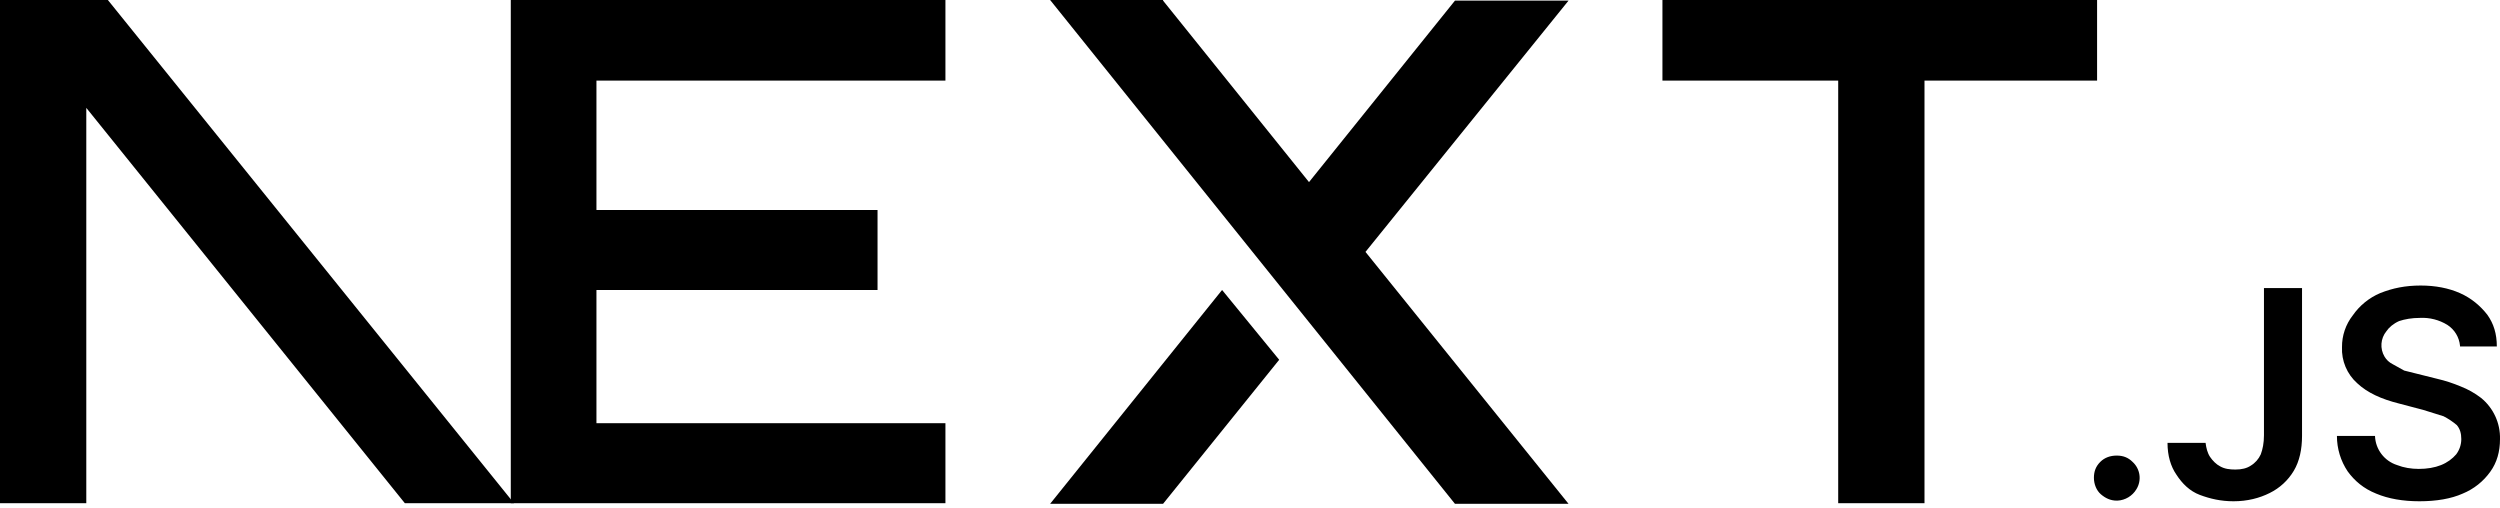
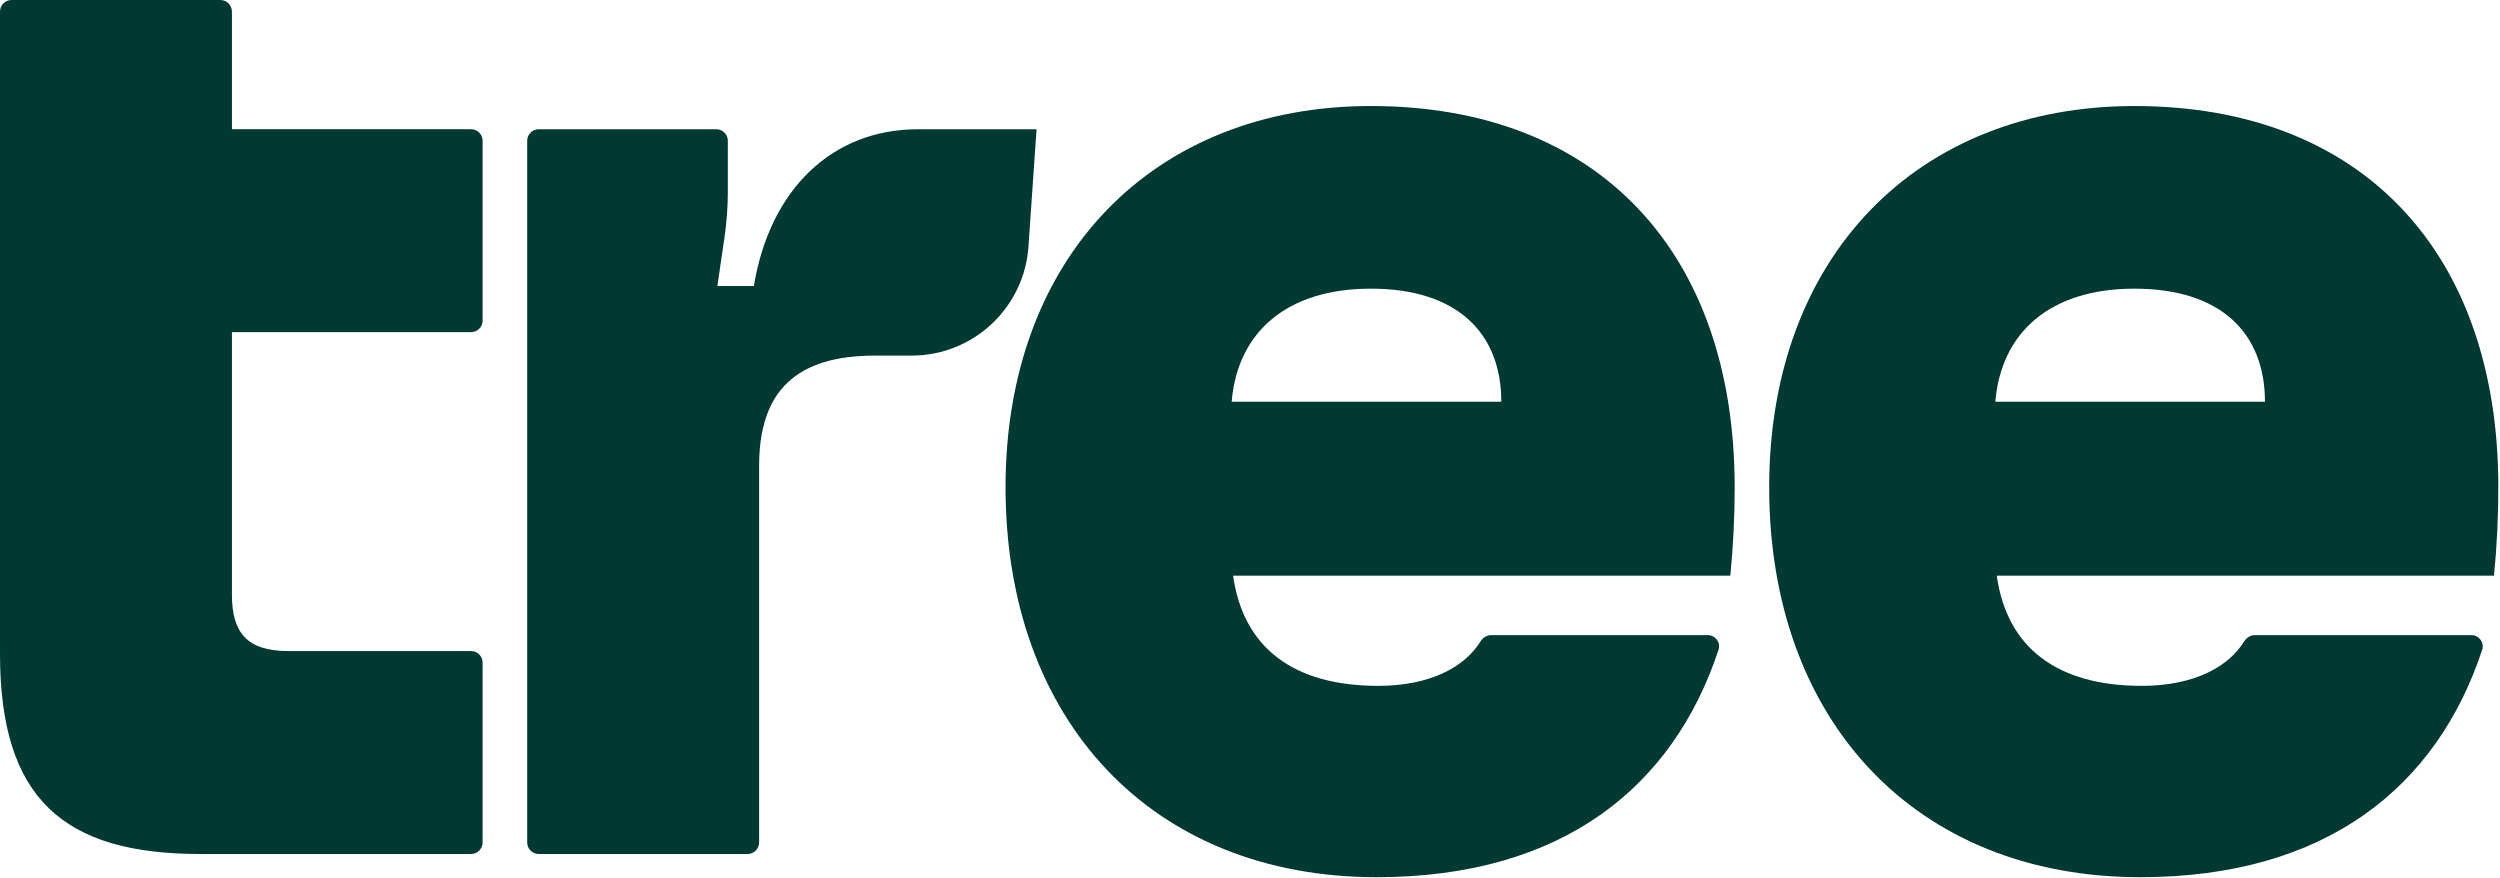
- <svg xmlns="http://www.w3.org/2000/svg" fill="none" viewBox="0 0 394 80">
-   <path fill="#000" d="M262 0h68.5v12.7h-27.2v66.6h-13.6V12.7H262V0ZM149 0v12.7H94v20.4h44.3v12.6H94v21h55v12.6H80.5V0h68.7zm34.3 0h-17.8l63.8 79.4h17.9l-32-39.7 32-39.6h-17.9l-23 28.6-23-28.6zm18.3 56.7-9-11-27.1 33.7h17.8l18.3-22.7z" />
-   <path fill="#000" d="M81 79.3 17 0H0v79.3h13.6V17l50.2 62.3H81Zm252.6-.4c-1 0-1.8-.4-2.5-1s-1.1-1.6-1.1-2.6.3-1.8 1-2.5 1.6-1 2.6-1 1.8.3 2.5 1a3.4 3.4 0 0 1 .6 4.3 3.7 3.7 0 0 1-3 1.8zm23.2-33.5h6v23.3c0 2.1-.4 4-1.3 5.5a9.1 9.1 0 0 1-3.8 3.5c-1.6.8-3.5 1.3-5.7 1.3-2 0-3.7-.4-5.3-1s-2.8-1.8-3.7-3.2c-.9-1.3-1.4-3-1.4-5h6c.1.8.3 1.6.7 2.2s1 1.2 1.6 1.5c.7.4 1.5.5 2.4.5 1 0 1.8-.2 2.4-.6a4 4 0 0 0 1.6-1.8c.3-.8.5-1.8.5-3V45.5zm30.9 9.1a4.4 4.4 0 0 0-2-3.3 7.5 7.5 0 0 0-4.3-1.1c-1.3 0-2.4.2-3.3.5-.9.4-1.6 1-2 1.6a3.5 3.5 0 0 0-.3 4c.3.5.7.9 1.3 1.2l1.8 1 2 .5 3.2.8c1.3.3 2.5.7 3.7 1.2a13 13 0 0 1 3.2 1.8 8.1 8.1 0 0 1 3 6.5c0 2-.5 3.7-1.5 5.1a10 10 0 0 1-4.4 3.5c-1.8.8-4.1 1.2-6.8 1.2-2.6 0-4.9-.4-6.8-1.2-2-.8-3.4-2-4.5-3.5a10 10 0 0 1-1.7-5.6h6a5 5 0 0 0 3.5 4.6c1 .4 2.2.6 3.4.6 1.3 0 2.5-.2 3.5-.6 1-.4 1.8-1 2.4-1.7a4 4 0 0 0 .8-2.4c0-.9-.2-1.6-.7-2.2a11 11 0 0 0-2.1-1.4l-3.2-1-3.8-1c-2.8-.7-5-1.7-6.6-3.2a7.2 7.2 0 0 1-2.4-5.7 8 8 0 0 1 1.7-5 10 10 0 0 1 4.3-3.5c2-.8 4-1.2 6.4-1.2 2.3 0 4.4.4 6.2 1.2 1.8.8 3.2 2 4.3 3.4 1 1.4 1.5 3 1.5 5h-5.8z" />
+ <svg xmlns="http://www.w3.org/2000/svg" width="114" height="40" viewBox="0 0 114 40" fill="none">
+   <path d="M97.597 40C87.351 40 80.675 32.861 80.675 22.219C80.675 11.709 87.418 4.835 97.332 4.835C107.71 4.835 113.924 11.511 113.924 22.219C113.924 23.541 113.858 24.929 113.725 26.251H91.053C91.516 29.556 93.829 31.275 97.663 31.275C100.099 31.275 101.637 30.377 102.329 29.254C102.436 29.081 102.618 28.961 102.822 28.961H112.693C113.044 28.961 113.297 29.299 113.187 29.632C111.125 35.869 106.088 40 97.597 40ZM90.987 18.319H103.282C103.282 15.213 101.299 13.163 97.332 13.163C93.499 13.163 91.251 15.146 90.987 18.319Z" fill="#003932" />
+   <path d="M62.774 40C52.529 40 45.853 32.861 45.853 22.219C45.853 11.709 52.595 4.835 62.51 4.835C72.888 4.835 79.101 11.511 79.101 22.219C79.101 23.541 79.035 24.929 78.903 26.251H56.23C56.693 29.556 59.007 31.275 62.84 31.275C65.276 31.275 66.814 30.377 67.507 29.254C67.613 29.081 67.796 28.961 67.999 28.961H77.87C78.222 28.961 78.475 29.299 78.364 29.632C76.303 35.869 71.265 40 62.774 40ZM56.164 18.319H68.459C68.459 15.213 66.476 13.163 62.51 13.163C58.676 13.163 56.429 15.146 56.164 18.319Z" fill="#003932" />
+   <path d="M24.567 38.943C24.276 38.943 24.04 38.707 24.04 38.416V6.42C24.04 6.129 24.276 5.893 24.567 5.893H32.662C32.953 5.893 33.189 6.129 33.189 6.42V8.745C33.189 9.433 33.139 10.12 33.04 10.801L32.713 13.041H34.376C35.105 8.634 37.94 5.893 41.866 5.893H47.267L46.898 11.242C46.705 14.042 44.377 16.215 41.57 16.215H39.904C36.335 16.215 34.616 17.801 34.616 21.238V38.416C34.616 38.707 34.38 38.943 34.089 38.943H24.567Z" fill="#003932" />
+   <path d="M9.122 38.942C2.908 38.942 0 36.431 0 29.82V0.527C0 0.236 0.236 0 0.527 0H10.049C10.34 0 10.576 0.236 10.576 0.527V5.892H21.479C21.771 5.892 22.007 6.128 22.007 6.419V14.619C22.007 14.91 21.771 15.146 21.479 15.146H10.576V27.11C10.576 28.829 11.237 29.688 13.154 29.688H21.479C21.771 29.688 22.007 29.924 22.007 30.215V38.415C22.007 38.706 21.771 38.942 21.479 38.942H9.122Z" fill="#003932" />
</svg>
